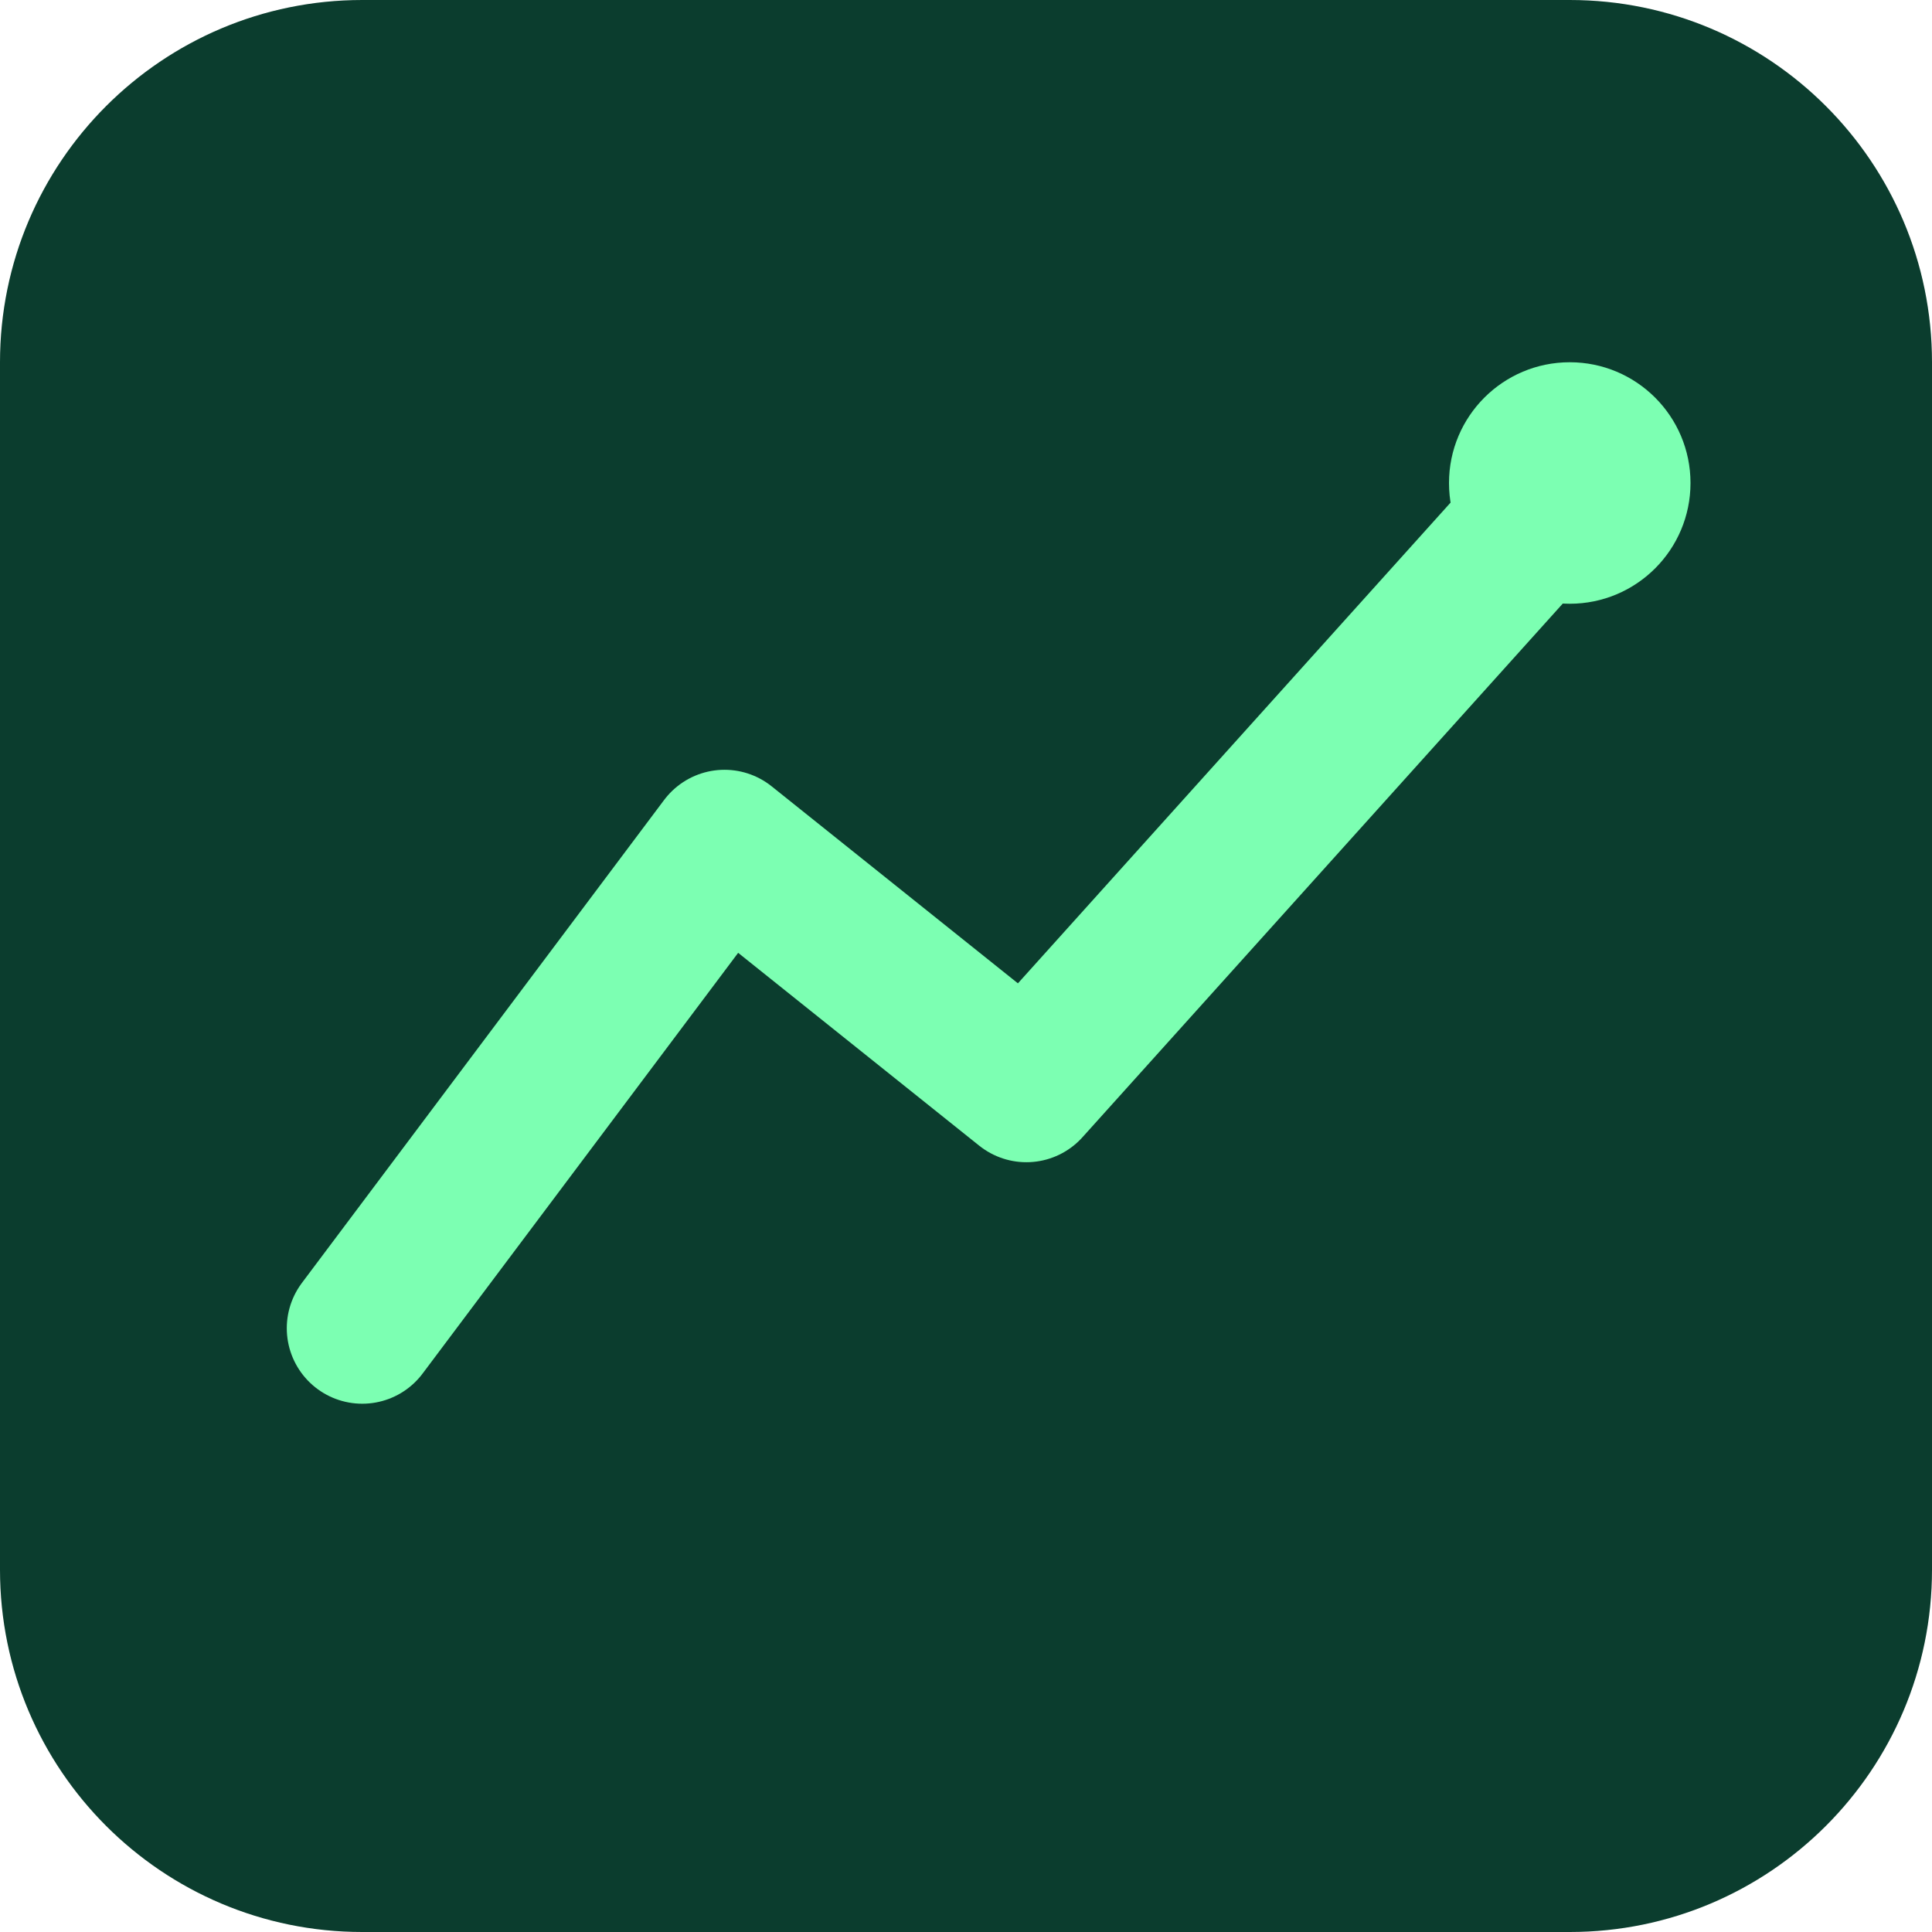
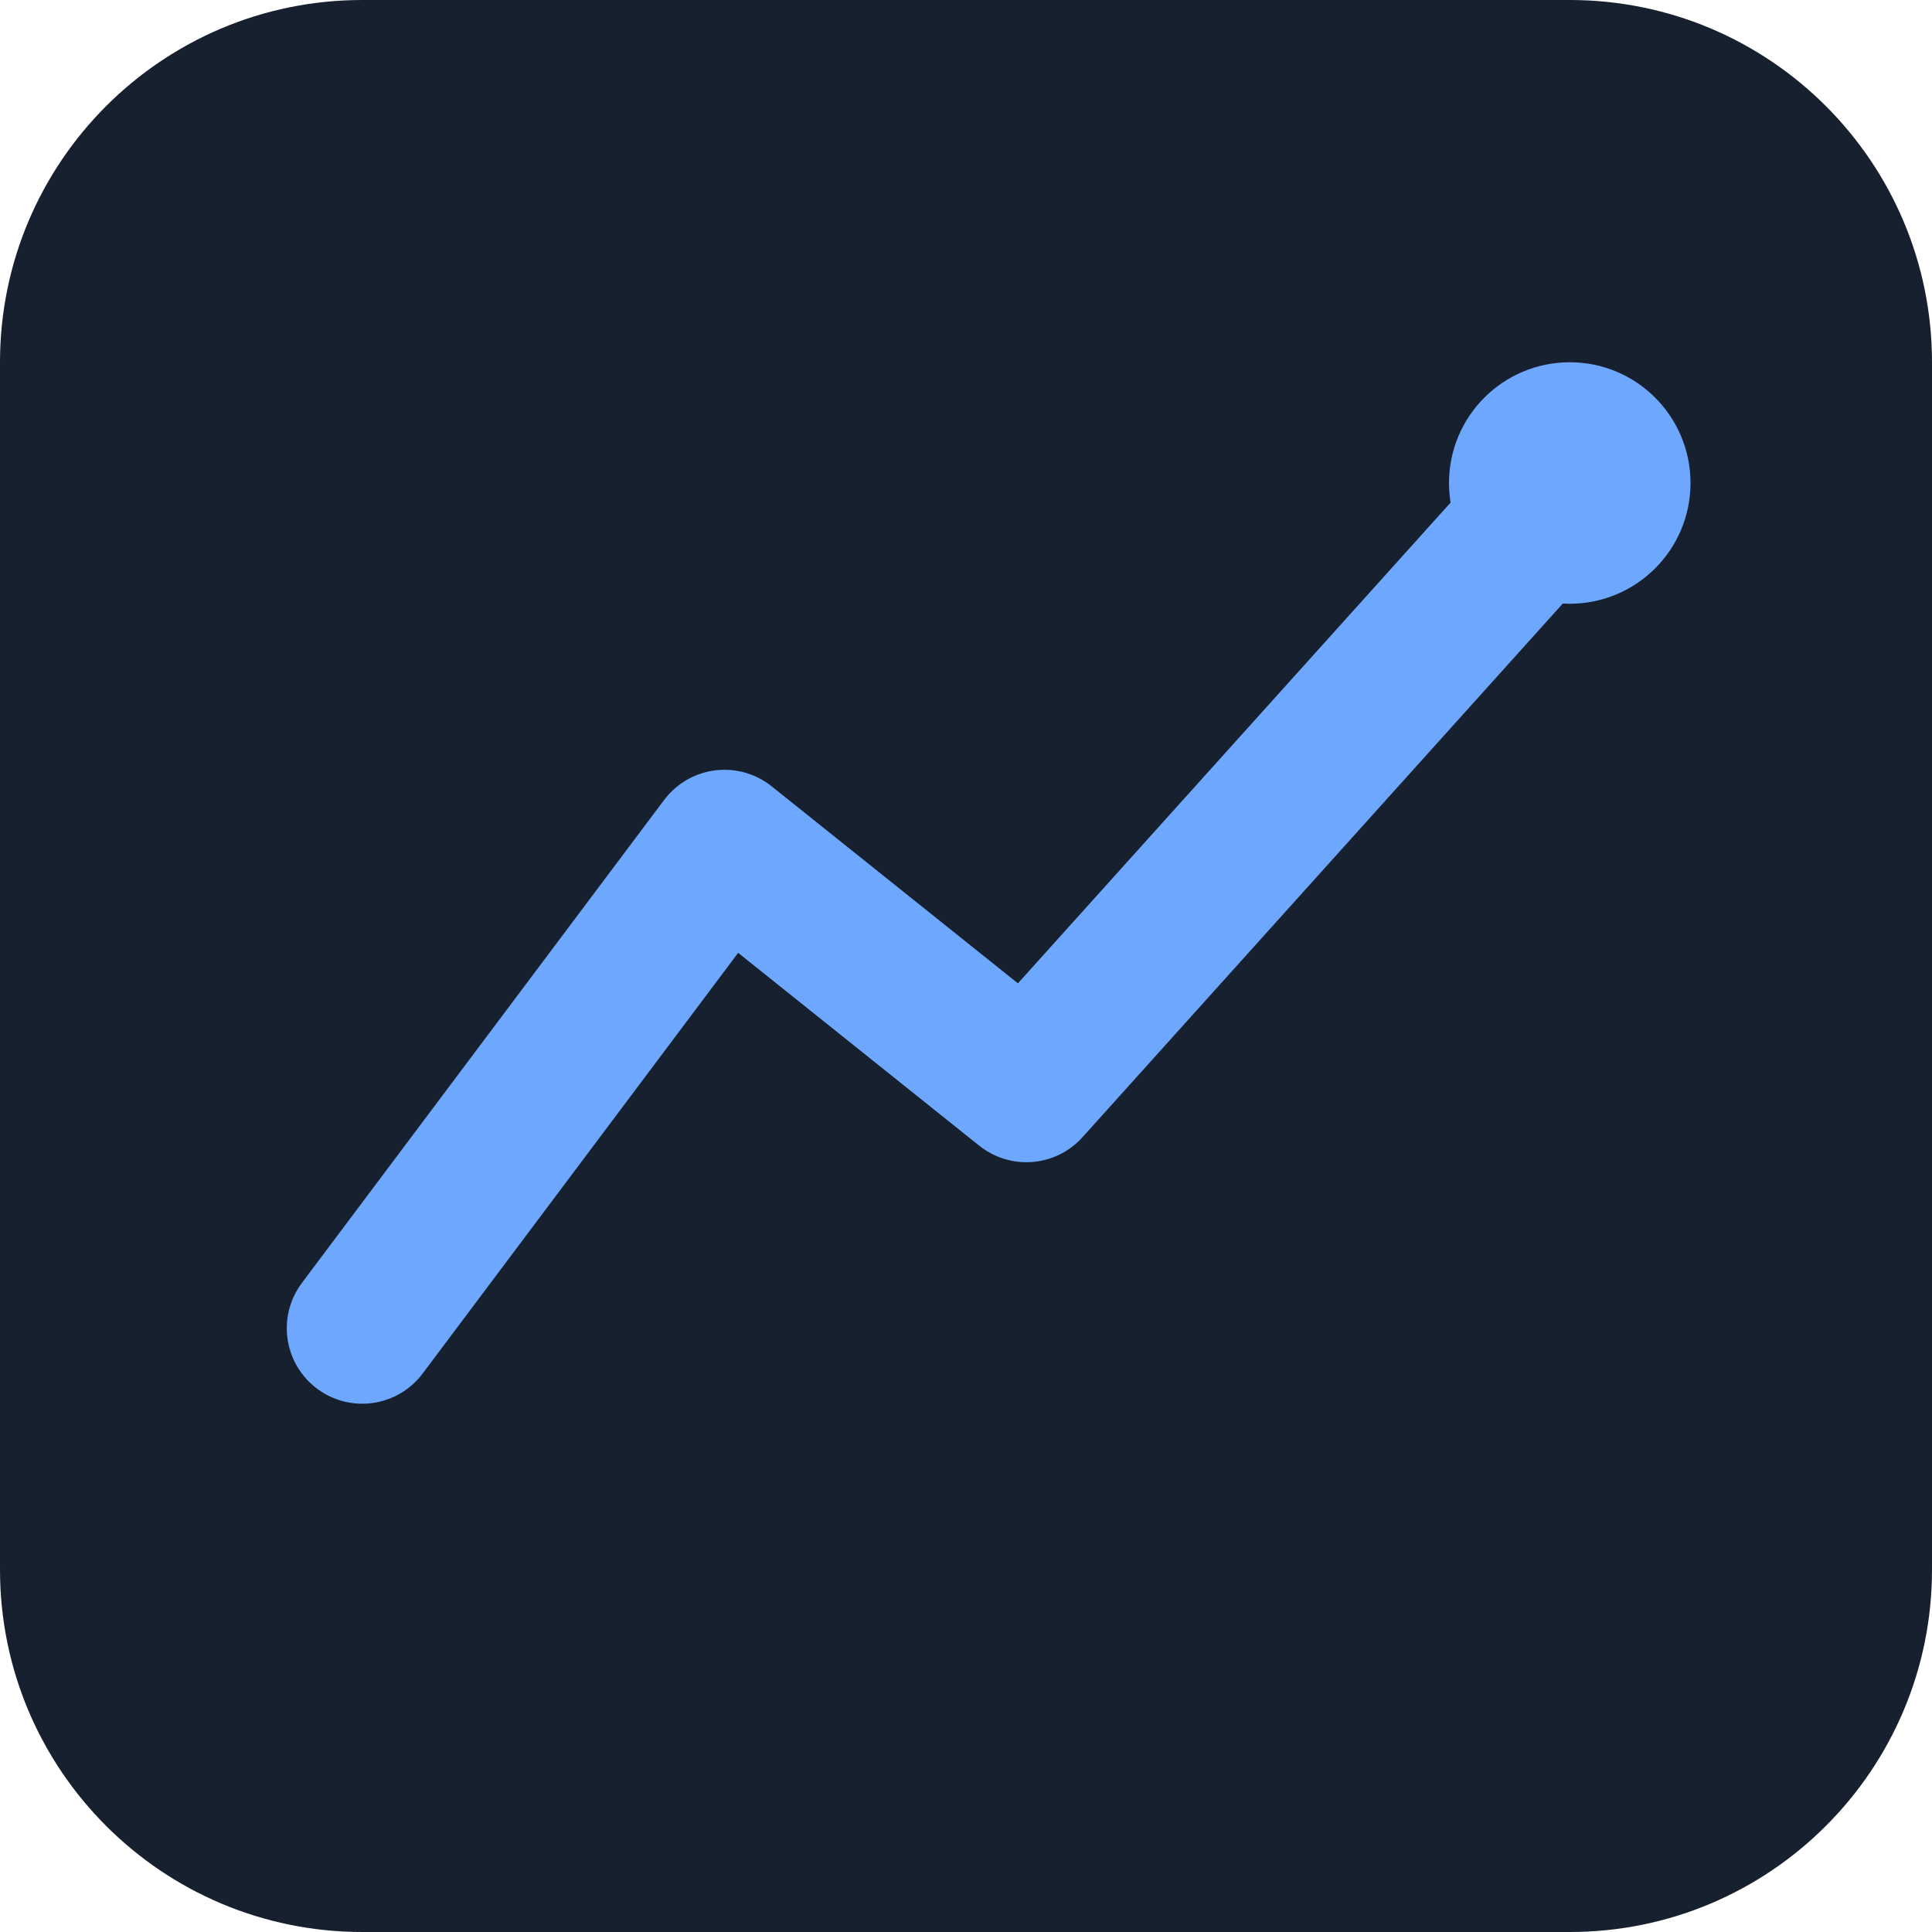
<svg xmlns="http://www.w3.org/2000/svg" viewBox="0 0 32 32" fill="none">
-   <rect width="32" height="32" rx="6" fill="#0B3D2E" />
-   <path d="M6 22 L12 14 L17 18 L26 8" stroke="#7CFFB2" stroke-width="2.5" stroke-linecap="round" stroke-linejoin="round" />
-   <circle cx="26" cy="8" r="2" fill="#7CFFB2" />
+   <rect width="32" height="32" rx="6" fill="#16202E" />
+   <path d="M6 22 L12 14 L17 18 L26 8" stroke="#6EA8FE" stroke-width="2.5" stroke-linecap="round" stroke-linejoin="round" />
+   <circle cx="26" cy="8" r="2" fill="#6EA8FE" />
</svg>
